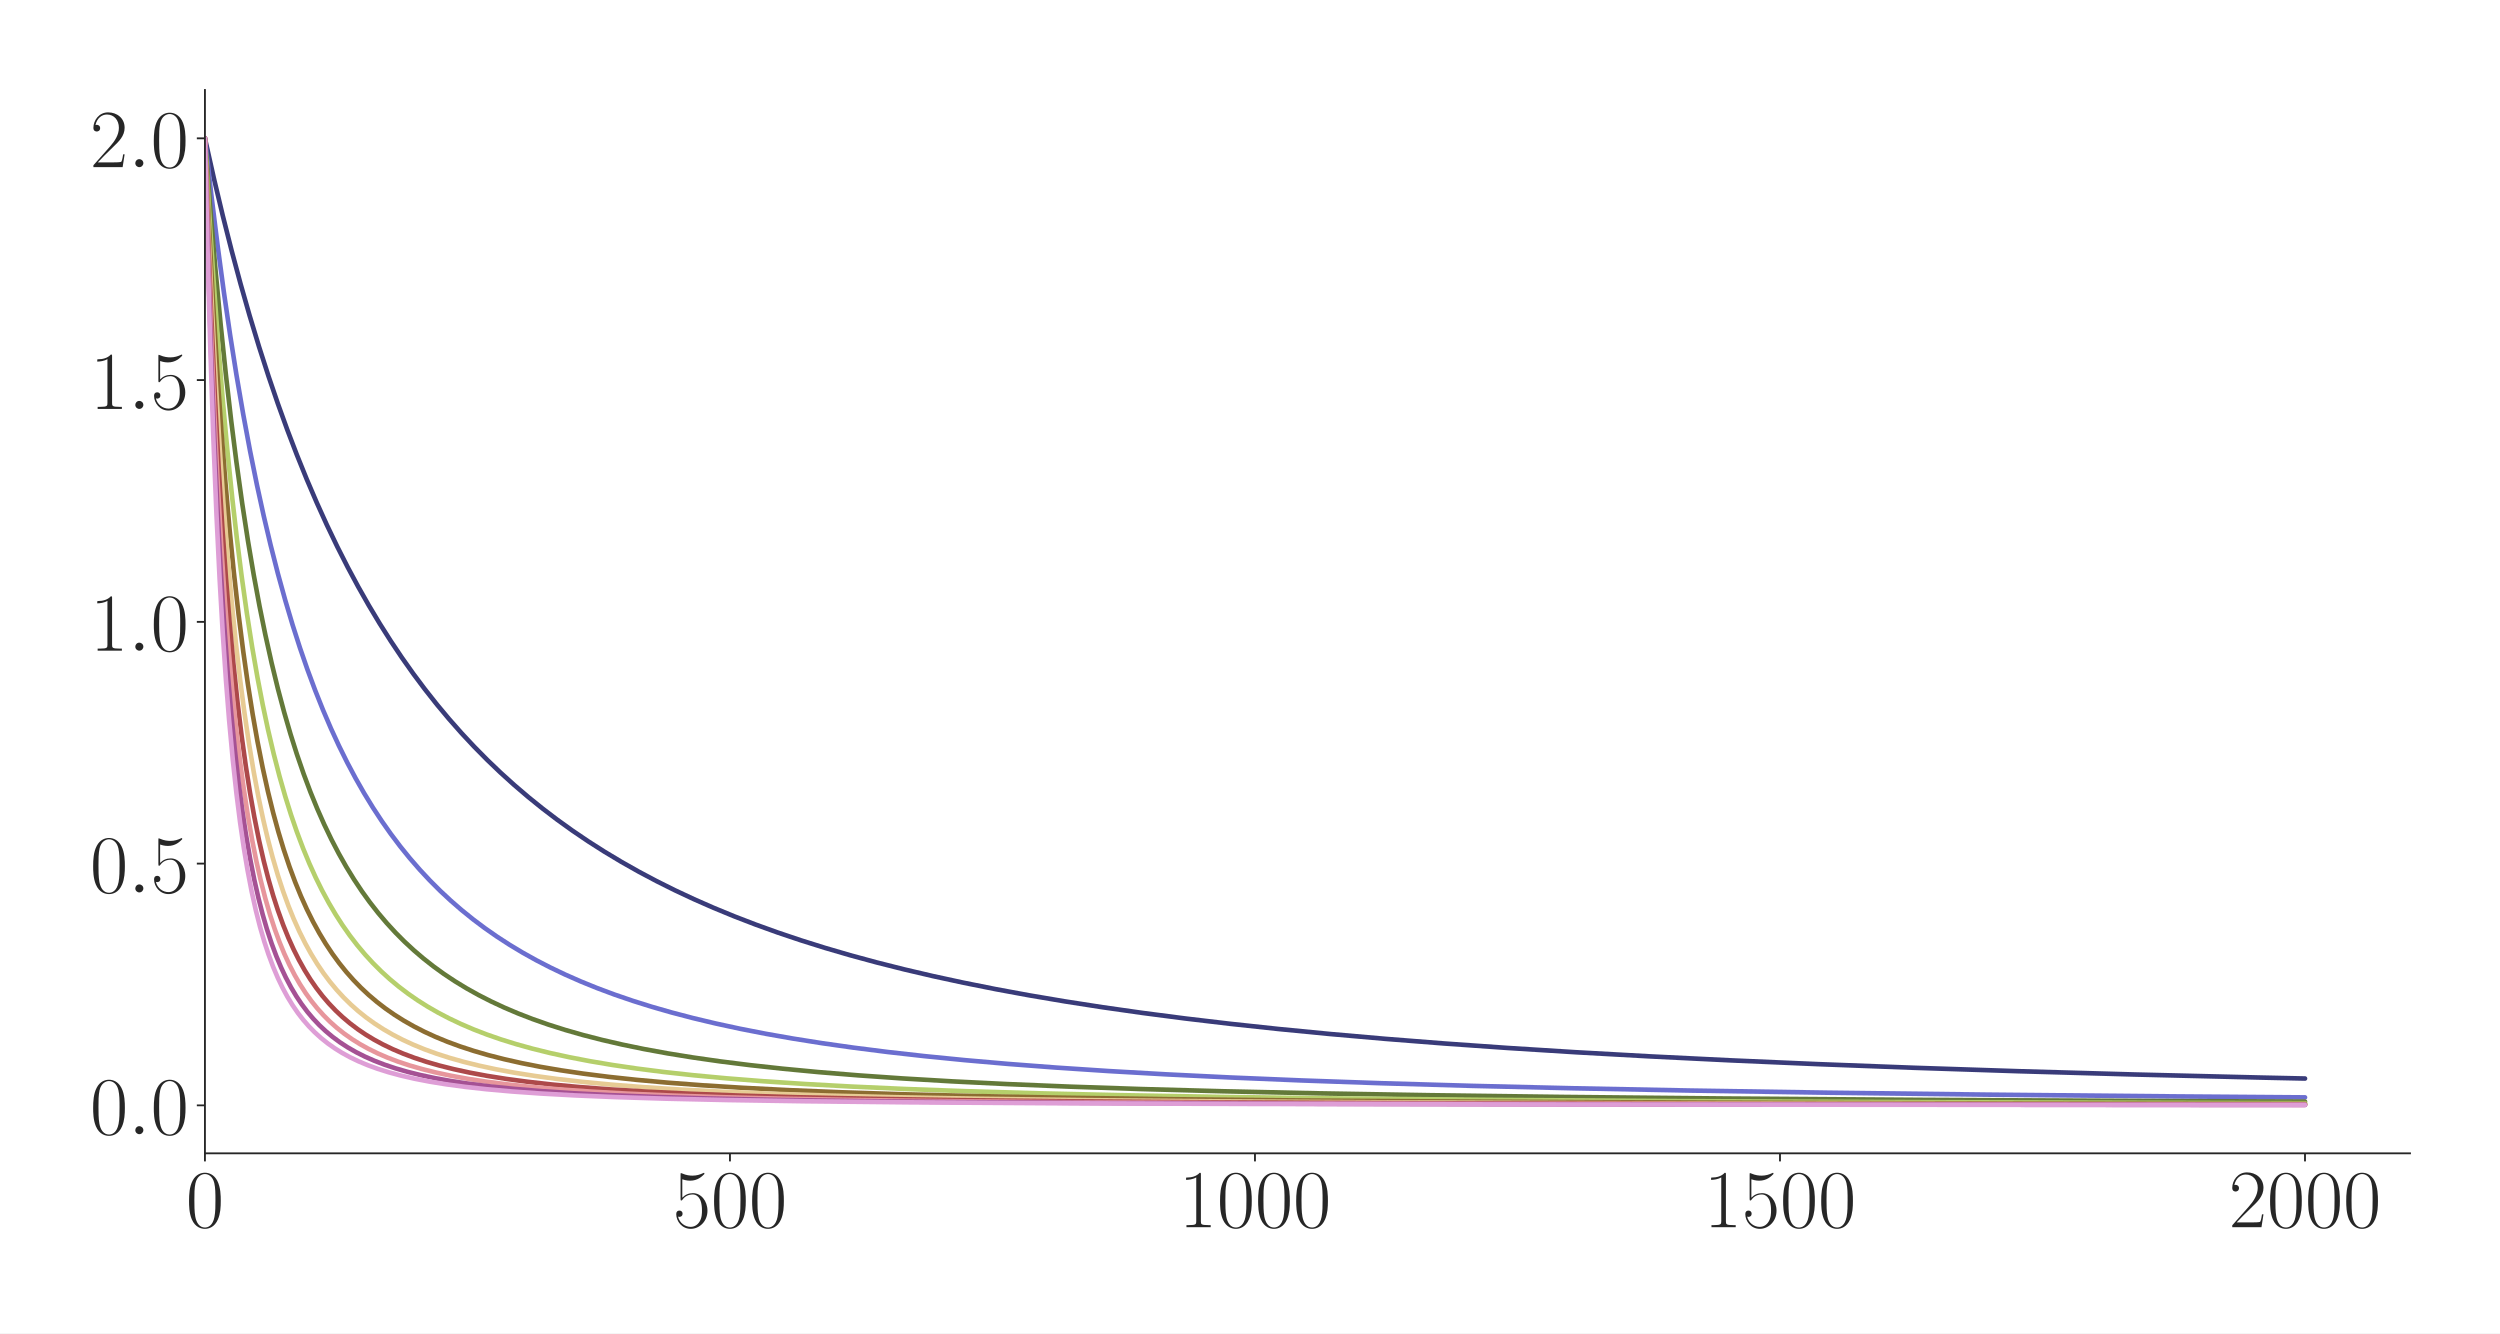
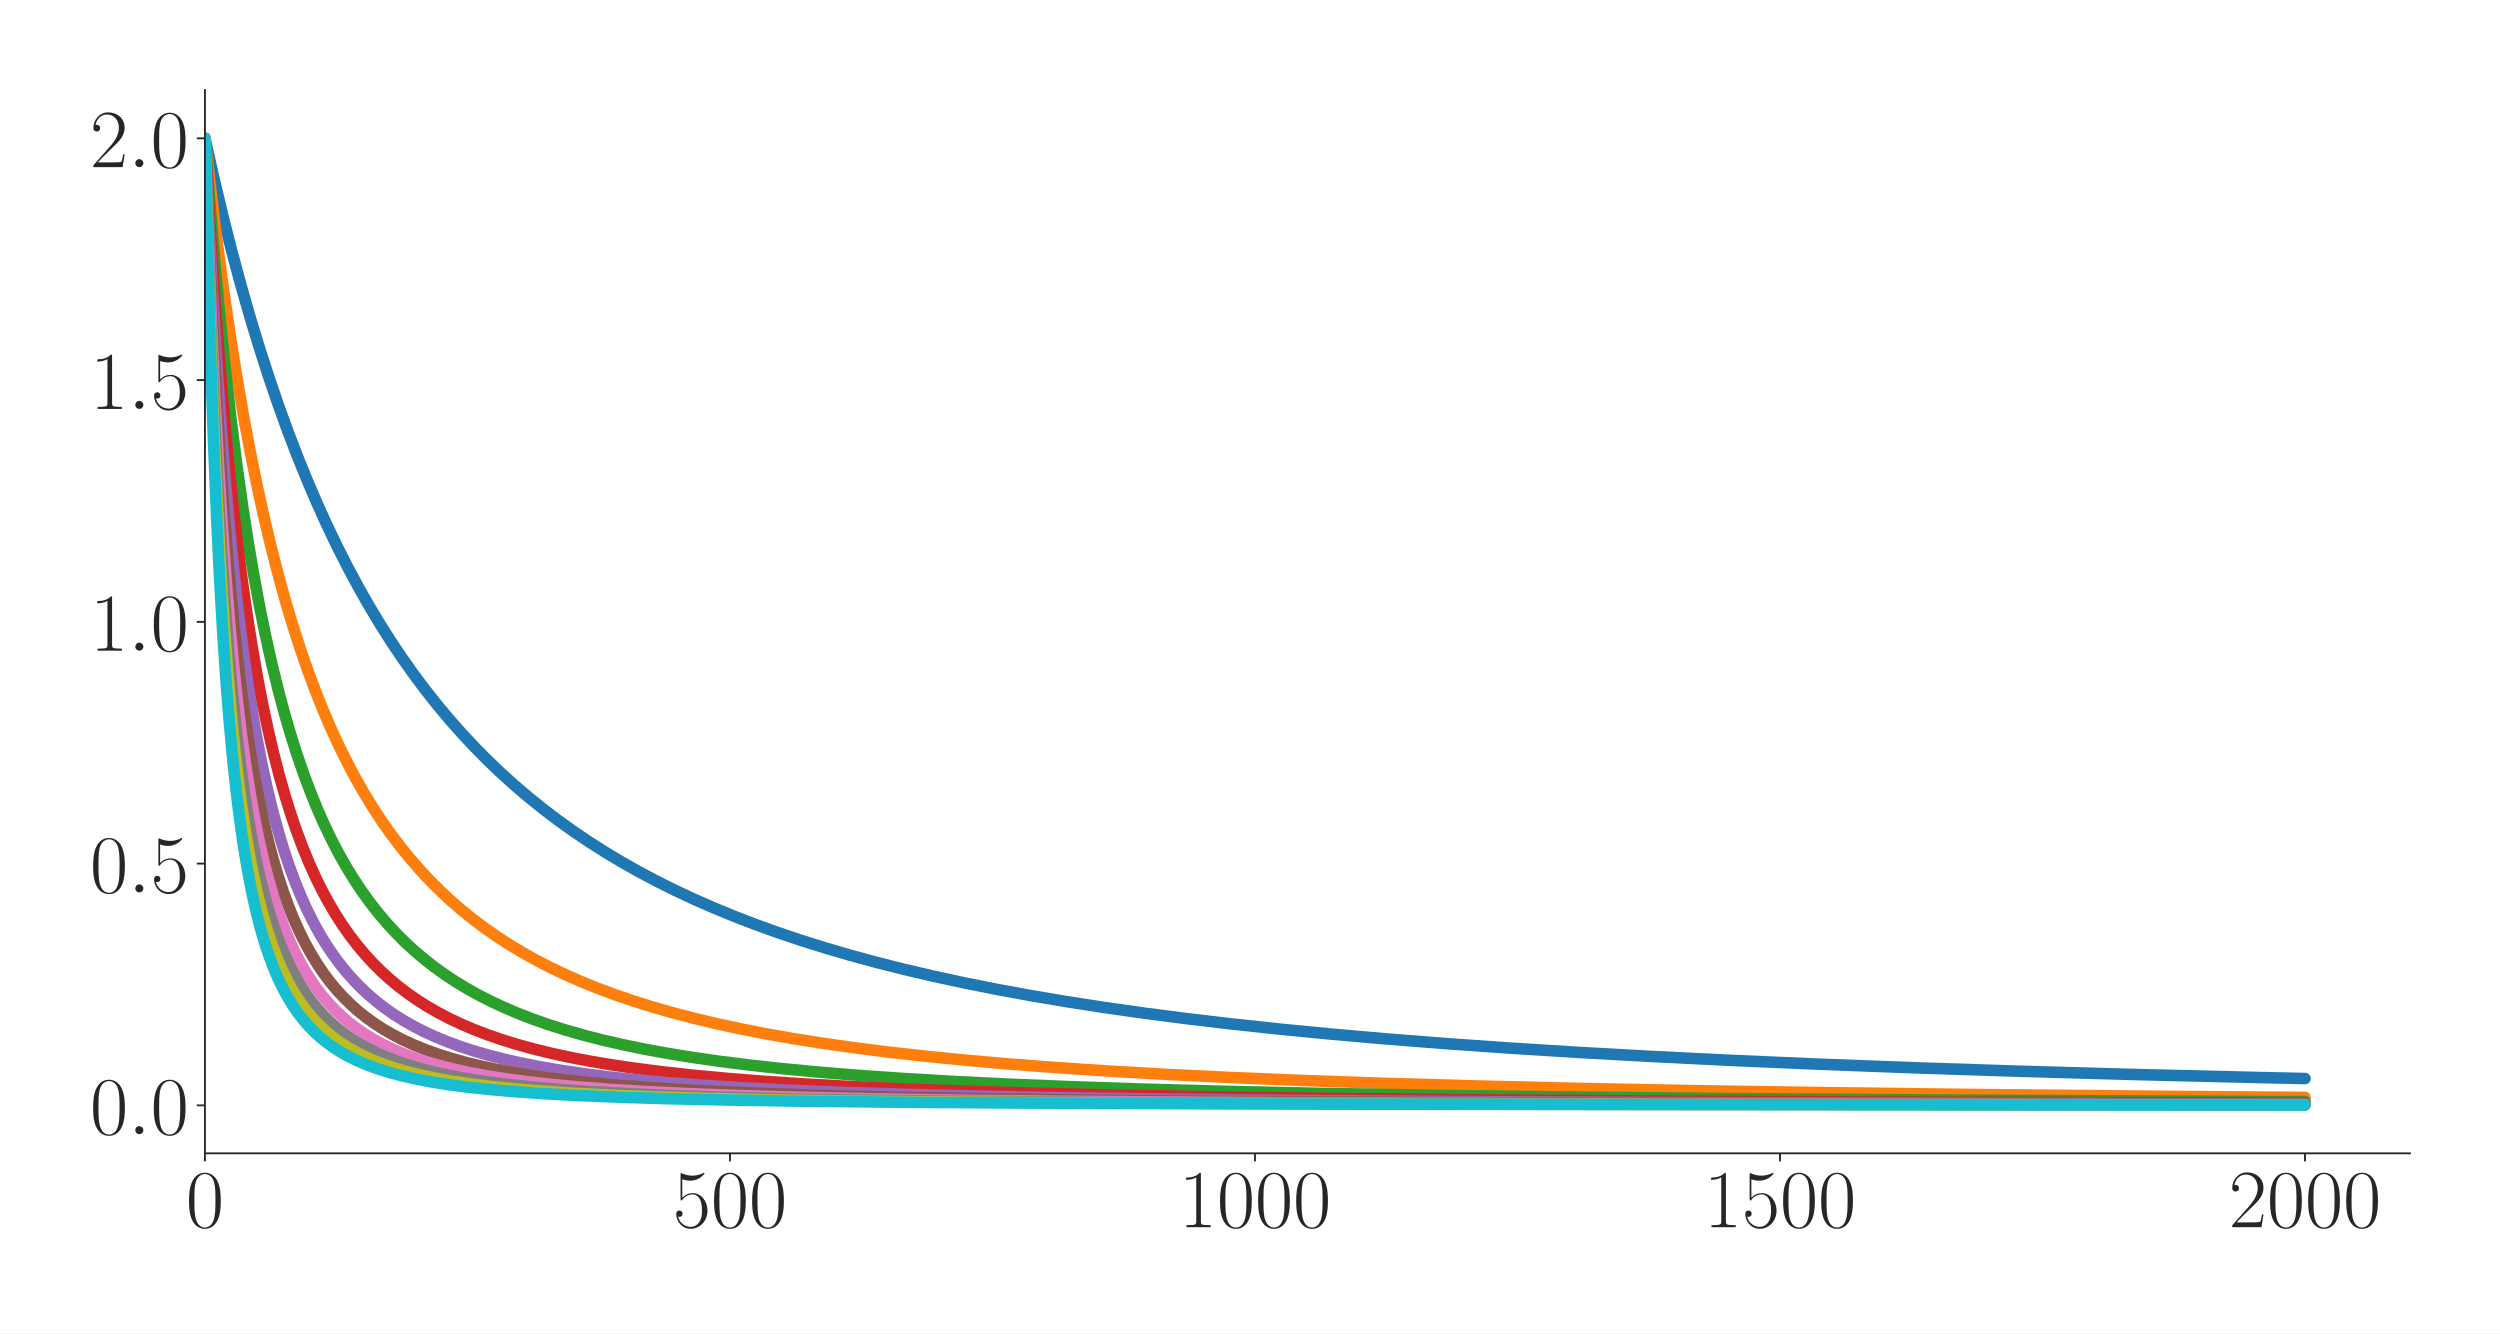
<svg xmlns="http://www.w3.org/2000/svg" xmlns:xlink="http://www.w3.org/1999/xlink" width="1080pt" height="576pt" viewBox="0 0 1080 576" version="1.1">
  <defs>
    <style type="text/css">*{stroke-linejoin: round; stroke-linecap: butt}</style>
  </defs>
  <g id="figure_1">
    <g id="patch_1">
      <path d="M 0 576  L 1080 576  L 1080 0  L 0 0  z " style="fill: #ffffff" />
    </g>
    <g id="axes_1">
      <g id="patch_2">
        <path d="M 88.532 498.237  L 1041.12 498.237  L 1041.12 38.88  L 88.532 38.88  z " style="fill: #ffffff" />
      </g>
      <g id="matplotlib.axis_1">
        <g id="xtick_1">
          <g id="line2d_1">
            <defs>
-               <path id="m535d371a8e" d="M 0 0  L 0 3.5  " style="stroke: #262626; stroke-width: 0.8" />
+               <path id="m2604adcf73" d="M 0 0  L 0 3.5  " style="stroke: #262626; stroke-width: 0.8" />
            </defs>
            <g>
-               <use xlink:href="#m535d371a8e" x="88.532" y="498.237" style="fill: #262626; stroke: #262626; stroke-width: 0.8" />
+               <use xlink:href="#m2604adcf73" x="88.532" y="498.237" style="fill: #262626; stroke: #262626; stroke-width: 0.8" />
            </g>
          </g>
          <g id="text_1">
            <g style="fill: #262626" transform="translate(80.30784 530.1439) scale(0.36 -0.36)">
              <defs>
                <path id="CMR17-30" d="M 2688 2025  C 2688 2416 2682 3080 2413 3591  C 2176 4039 1798 4198 1466 4198  C 1158 4198 768 4058 525 3597  C 269 3118 243 2524 243 2025  C 243 1661 250 1106 448 619  C 723 -39 1216 -128 1466 -128  C 1760 -128 2208 -7 2470 600  C 2662 1042 2688 1559 2688 2025  z M 1466 -26  C 1056 -26 813 325 723 812  C 653 1188 653 1738 653 2096  C 653 2588 653 2997 736 3387  C 858 3929 1216 4096 1466 4096  C 1728 4096 2067 3923 2189 3400  C 2272 3036 2278 2607 2278 2096  C 2278 1680 2278 1169 2202 792  C 2067 95 1690 -26 1466 -26  z " transform="scale(0.015625)" />
              </defs>
              <use xlink:href="#CMR17-30" transform="scale(0.996264)" />
            </g>
          </g>
        </g>
        <g id="xtick_2">
          <g id="line2d_2">
            <g>
-               <use xlink:href="#m535d371a8e" x="315.339" y="498.237" style="fill: #262626; stroke: #262626; stroke-width: 0.8" />
+               <use xlink:href="#m2604adcf73" x="315.339" y="498.237" style="fill: #262626; stroke: #262626; stroke-width: 0.8" />
            </g>
          </g>
          <g id="text_2">
            <g style="fill: #262626" transform="translate(290.6659 530.1439) scale(0.36 -0.36)">
              <defs>
                <path id="CMR17-35" d="M 730 3692  C 794 3666 1056 3584 1325 3584  C 1920 3584 2246 3911 2432 4100  C 2432 4157 2432 4192 2394 4192  C 2387 4192 2374 4192 2323 4163  C 2099 4058 1837 3973 1517 3973  C 1325 3973 1037 3999 723 4139  C 653 4171 640 4171 634 4171  C 602 4171 595 4164 595 4037  L 595 2203  C 595 2089 595 2057 659 2057  C 691 2057 704 2070 736 2114  C 941 2401 1222 2522 1542 2522  C 1766 2522 2246 2382 2246 1289  C 2246 1085 2246 715 2054 421  C 1894 159 1645 25 1370 25  C 947 25 518 320 403 814  C 429 807 480 795 506 795  C 589 795 749 840 749 1038  C 749 1210 627 1280 506 1280  C 358 1280 262 1190 262 1011  C 262 454 704 -128 1382 -128  C 2042 -128 2669 440 2669 1264  C 2669 2030 2170 2624 1549 2624  C 1222 2624 947 2503 730 2274  L 730 3692  z " transform="scale(0.015625)" />
              </defs>
              <use xlink:href="#CMR17-35" transform="scale(0.996264)" />
              <use xlink:href="#CMR17-30" transform="translate(45.69048 0) scale(0.996264)" />
              <use xlink:href="#CMR17-30" transform="translate(91.38095 0) scale(0.996264)" />
            </g>
          </g>
        </g>
        <g id="xtick_3">
          <g id="line2d_3">
            <g>
-               <use xlink:href="#m535d371a8e" x="542.145" y="498.237" style="fill: #262626; stroke: #262626; stroke-width: 0.8" />
+               <use xlink:href="#m2604adcf73" x="542.145" y="498.237" style="fill: #262626; stroke: #262626; stroke-width: 0.8" />
            </g>
          </g>
          <g id="text_3">
            <g style="fill: #262626" transform="translate(509.2483 530.1439) scale(0.36 -0.36)">
              <defs>
                <path id="CMR17-31" d="M 1702 4058  C 1702 4192 1696 4192 1606 4192  C 1357 3916 979 3827 621 3827  C 602 3827 570 3827 563 3808  C 557 3795 557 3782 557 3648  C 755 3648 1088 3686 1344 3839  L 1344 461  C 1344 236 1331 160 781 160  L 589 160  L 589 0  C 896 0 1216 0 1523 0  C 1830 0 2150 0 2458 0  L 2458 160  L 2266 160  C 1715 160 1702 230 1702 458  L 1702 4058  z " transform="scale(0.015625)" />
              </defs>
              <use xlink:href="#CMR17-31" transform="scale(0.996264)" />
              <use xlink:href="#CMR17-30" transform="translate(45.69048 0) scale(0.996264)" />
              <use xlink:href="#CMR17-30" transform="translate(91.38095 0) scale(0.996264)" />
              <use xlink:href="#CMR17-30" transform="translate(137.0714 0) scale(0.996264)" />
            </g>
          </g>
        </g>
        <g id="xtick_4">
          <g id="line2d_4">
            <g>
-               <use xlink:href="#m535d371a8e" x="768.952" y="498.237" style="fill: #262626; stroke: #262626; stroke-width: 0.8" />
+               <use xlink:href="#m2604adcf73" x="768.952" y="498.237" style="fill: #262626; stroke: #262626; stroke-width: 0.8" />
            </g>
          </g>
          <g id="text_4">
            <g style="fill: #262626" transform="translate(736.0549 530.1439) scale(0.36 -0.36)">
              <use xlink:href="#CMR17-31" transform="scale(0.996264)" />
              <use xlink:href="#CMR17-35" transform="translate(45.69048 0) scale(0.996264)" />
              <use xlink:href="#CMR17-30" transform="translate(91.38095 0) scale(0.996264)" />
              <use xlink:href="#CMR17-30" transform="translate(137.0714 0) scale(0.996264)" />
            </g>
          </g>
        </g>
        <g id="xtick_5">
          <g id="line2d_5">
            <g>
-               <use xlink:href="#m535d371a8e" x="995.759" y="498.237" style="fill: #262626; stroke: #262626; stroke-width: 0.8" />
+               <use xlink:href="#m2604adcf73" x="995.759" y="498.237" style="fill: #262626; stroke: #262626; stroke-width: 0.8" />
            </g>
          </g>
          <g id="text_5">
            <g style="fill: #262626" transform="translate(962.8615 530.1439) scale(0.36 -0.36)">
              <defs>
                <path id="CMR17-32" d="M 2669 989  L 2554 989  C 2490 536 2438 459 2413 420  C 2381 369 1920 369 1830 369  L 602 369  C 832 619 1280 1072 1824 1597  C 2214 1967 2669 2402 2669 3035  C 2669 3790 2067 4224 1395 4224  C 691 4224 262 3604 262 3030  C 262 2780 448 2748 525 2748  C 589 2748 781 2787 781 3010  C 781 3207 614 3264 525 3264  C 486 3264 448 3258 422 3245  C 544 3790 915 4058 1306 4058  C 1862 4058 2227 3617 2227 3035  C 2227 2479 1901 2000 1536 1584  L 262 146  L 262 0  L 2515 0  L 2669 989  z " transform="scale(0.015625)" />
              </defs>
              <use xlink:href="#CMR17-32" transform="scale(0.996264)" />
              <use xlink:href="#CMR17-30" transform="translate(45.69048 0) scale(0.996264)" />
              <use xlink:href="#CMR17-30" transform="translate(91.38095 0) scale(0.996264)" />
              <use xlink:href="#CMR17-30" transform="translate(137.0714 0) scale(0.996264)" />
            </g>
          </g>
        </g>
      </g>
      <g id="matplotlib.axis_2">
        <g id="ytick_1">
          <g id="line2d_6">
            <defs>
-               <path id="mf97b8d7796" d="M 0 0  L -3.5 0  " style="stroke: #262626; stroke-width: 0.8" />
+               <path id="mf87b31a634" d="M 0 0  L -3.5 0  " style="stroke: #262626; stroke-width: 0.8" />
            </defs>
            <g>
-               <use xlink:href="#mf97b8d7796" x="88.532" y="477.518" style="fill: #262626; stroke: #262626; stroke-width: 0.8" />
+               <use xlink:href="#mf87b31a634" x="88.532" y="477.518" style="fill: #262626; stroke: #262626; stroke-width: 0.8" />
            </g>
          </g>
          <g id="text_6">
            <g style="fill: #262626" transform="translate(38.88 489.9708) scale(0.36 -0.36)">
              <defs>
                <path id="CMMI12-3a" d="M 1178 307  C 1178 492 1024 619 870 619  C 685 619 557 466 557 313  C 557 128 710 0 864 0  C 1050 0 1178 153 1178 307  z " transform="scale(0.015625)" />
              </defs>
              <use xlink:href="#CMR17-30" transform="scale(0.996264)" />
              <use xlink:href="#CMMI12-3a" transform="translate(45.69048 0) scale(0.996264)" />
              <use xlink:href="#CMR17-30" transform="translate(72.78765 0) scale(0.996264)" />
            </g>
          </g>
        </g>
        <g id="ytick_2">
          <g id="line2d_7">
            <g>
-               <use xlink:href="#mf97b8d7796" x="88.532" y="373.078" style="fill: #262626; stroke: #262626; stroke-width: 0.8" />
+               <use xlink:href="#mf87b31a634" x="88.532" y="373.078" style="fill: #262626; stroke: #262626; stroke-width: 0.8" />
            </g>
          </g>
          <g id="text_7">
            <g style="fill: #262626" transform="translate(38.88 385.5314) scale(0.36 -0.36)">
              <use xlink:href="#CMR17-30" transform="scale(0.996264)" />
              <use xlink:href="#CMMI12-3a" transform="translate(45.69048 0) scale(0.996264)" />
              <use xlink:href="#CMR17-35" transform="translate(72.78765 0) scale(0.996264)" />
            </g>
          </g>
        </g>
        <g id="ytick_3">
          <g id="line2d_8">
            <g>
-               <use xlink:href="#mf97b8d7796" x="88.532" y="268.639" style="fill: #262626; stroke: #262626; stroke-width: 0.8" />
+               <use xlink:href="#mf87b31a634" x="88.532" y="268.639" style="fill: #262626; stroke: #262626; stroke-width: 0.8" />
            </g>
          </g>
          <g id="text_8">
            <g style="fill: #262626" transform="translate(38.88 281.092) scale(0.36 -0.36)">
              <use xlink:href="#CMR17-31" transform="scale(0.996264)" />
              <use xlink:href="#CMMI12-3a" transform="translate(45.69048 0) scale(0.996264)" />
              <use xlink:href="#CMR17-30" transform="translate(72.78765 0) scale(0.996264)" />
            </g>
          </g>
        </g>
        <g id="ytick_4">
          <g id="line2d_9">
            <g>
-               <use xlink:href="#mf97b8d7796" x="88.532" y="164.199" style="fill: #262626; stroke: #262626; stroke-width: 0.8" />
+               <use xlink:href="#mf87b31a634" x="88.532" y="164.199" style="fill: #262626; stroke: #262626; stroke-width: 0.8" />
            </g>
          </g>
          <g id="text_9">
            <g style="fill: #262626" transform="translate(38.88 176.6526) scale(0.36 -0.36)">
              <use xlink:href="#CMR17-31" transform="scale(0.996264)" />
              <use xlink:href="#CMMI12-3a" transform="translate(45.69048 0) scale(0.996264)" />
              <use xlink:href="#CMR17-35" transform="translate(72.78765 0) scale(0.996264)" />
            </g>
          </g>
        </g>
        <g id="ytick_5">
          <g id="line2d_10">
            <g>
-               <use xlink:href="#mf97b8d7796" x="88.532" y="59.76" style="fill: #262626; stroke: #262626; stroke-width: 0.8" />
+               <use xlink:href="#mf87b31a634" x="88.532" y="59.76" style="fill: #262626; stroke: #262626; stroke-width: 0.8" />
            </g>
          </g>
          <g id="text_10">
            <g style="fill: #262626" transform="translate(38.88 72.21318) scale(0.36 -0.36)">
              <use xlink:href="#CMR17-32" transform="scale(0.996264)" />
              <use xlink:href="#CMMI12-3a" transform="translate(45.69048 0) scale(0.996264)" />
              <use xlink:href="#CMR17-30" transform="translate(72.78765 0) scale(0.996264)" />
            </g>
          </g>
        </g>
      </g>
      <g id="line2d_11">
-         <path d="M 88.532 59.76  L 92.388 76.995  L 96.244 93.185  L 100.099 108.412  L 103.955 122.751  L 107.811 136.271  L 111.893 149.759  L 115.976 162.463  L 120.058 174.442  L 124.141 185.751  L 128.223 196.437  L 132.533 207.093  L 136.842 217.153  L 141.151 226.662  L 145.687 236.12  L 150.224 245.052  L 154.76 253.497  L 159.296 261.49  L 164.059 269.431  L 168.822 276.942  L 173.585 284.053  L 178.574 291.104  L 183.564 297.777  L 188.781 304.377  L 193.997 310.62  L 199.441 316.781  L 204.884 322.606  L 210.554 328.344  L 216.224 333.769  L 222.121 339.103  L 228.245 344.334  L 234.369 349.273  L 240.719 354.111  L 247.297 358.838  L 254.101 363.448  L 261.132 367.935  L 268.39 372.295  L 275.874 376.524  L 283.586 380.62  L 291.524 384.581  L 299.689 388.407  L 308.308 392.195  L 317.153 395.837  L 326.452 399.42  L 335.978 402.851  L 345.958 406.208  L 356.391 409.482  L 367.277 412.663  L 378.618 415.745  L 390.639 418.778  L 403.113 421.695  L 416.268 424.542  L 430.103 427.308  L 444.619 429.983  L 460.041 432.597  L 476.371 435.137  L 493.609 437.592  L 511.98 439.98  L 531.485 442.288  L 552.352 444.529  L 574.579 446.689  L 598.393 448.776  L 623.796 450.777  L 651.239 452.713  L 680.724 454.567  L 712.704 456.353  L 747.405 458.064  L 785.282 459.706  L 826.561 461.269  L 871.922 462.761  L 922.047 464.182  L 977.387 465.525  L 995.759 465.926  L 995.759 465.926  " clip-path="url(#p1bc1f49f8f)" style="fill: none; stroke: #393b79; stroke-width: 2; stroke-linecap: round" />
+         <path d="M 88.532 59.76  L 92.388 76.995  L 96.244 93.185  L 100.099 108.412  L 103.955 122.751  L 107.811 136.271  L 111.893 149.759  L 115.976 162.463  L 120.058 174.442  L 124.141 185.751  L 128.223 196.437  L 132.533 207.093  L 136.842 217.153  L 141.151 226.662  L 145.687 236.12  L 150.224 245.052  L 154.76 253.497  L 159.296 261.49  L 164.059 269.431  L 168.822 276.942  L 173.585 284.053  L 178.574 291.104  L 183.564 297.777  L 188.781 304.377  L 193.997 310.62  L 199.441 316.781  L 204.884 322.606  L 210.554 328.344  L 216.224 333.769  L 222.121 339.103  L 228.245 344.334  L 234.369 349.273  L 240.719 354.111  L 247.297 358.838  L 254.101 363.448  L 261.132 367.935  L 268.39 372.295  L 275.874 376.524  L 283.586 380.62  L 291.524 384.581  L 299.689 388.407  L 308.308 392.195  L 317.153 395.837  L 326.452 399.42  L 335.978 402.851  L 345.958 406.208  L 356.391 409.482  L 367.277 412.663  L 378.618 415.745  L 390.639 418.778  L 403.113 421.695  L 416.268 424.542  L 430.103 427.308  L 444.619 429.983  L 460.041 432.597  L 476.371 435.137  L 493.609 437.592  L 511.98 439.98  L 531.485 442.288  L 552.352 444.529  L 574.579 446.689  L 598.393 448.776  L 623.796 450.777  L 651.239 452.713  L 680.724 454.567  L 712.704 456.353  L 747.405 458.064  L 785.282 459.706  L 826.561 461.269  L 871.922 462.761  L 922.047 464.182  L 977.387 465.525  L 995.759 465.926  L 995.759 465.926  " clip-path="url(#pfd720dd1e0)" style="fill: none; stroke: #1f77b4; stroke-width: 5; stroke-linecap: round" />
      </g>
      <g id="line2d_12">
-         <path d="M 88.532 59.76  L 91.254 83.826  L 93.975 105.869  L 96.697 126.109  L 99.419 144.738  L 102.141 161.922  L 105.089 179.077  L 108.037 194.868  L 110.986 209.438  L 113.934 222.909  L 116.883 235.388  L 120.058 247.827  L 123.234 259.331  L 126.409 269.991  L 129.584 279.888  L 132.759 289.093  L 136.162 298.259  L 139.564 306.771  L 142.966 314.691  L 146.368 322.072  L 149.997 329.405  L 153.626 336.231  L 157.255 342.595  L 161.11 348.896  L 164.966 354.766  L 168.822 360.243  L 172.904 365.652  L 176.987 370.694  L 181.296 375.656  L 185.605 380.279  L 190.142 384.814  L 194.678 389.039  L 199.441 393.171  L 204.43 397.197  L 209.42 400.941  L 214.637 404.582  L 220.08 408.111  L 225.75 411.522  L 231.647 414.809  L 237.771 417.969  L 244.121 421  L 250.926 423.998  L 257.957 426.851  L 265.441 429.645  L 273.38 432.363  L 281.545 434.924  L 290.163 437.398  L 299.462 439.833  L 309.215 442.156  L 319.648 444.411  L 330.762 446.583  L 342.556 448.663  L 355.257 450.677  L 368.865 452.609  L 383.608 454.475  L 399.484 456.26  L 416.721 457.973  L 435.546 459.617  L 456.186 461.192  L 478.866 462.694  L 503.815 464.12  L 531.485 465.472  L 562.331 466.752  L 596.806 467.955  L 635.817 469.088  L 680.044 470.145  L 730.849 471.131  L 789.591 472.043  L 858.541 472.885  L 940.418 473.654  L 995.759 474.071  L 995.759 474.071  " clip-path="url(#p1bc1f49f8f)" style="fill: none; stroke: #6b6ecf; stroke-width: 2; stroke-linecap: round" />
+         <path d="M 88.532 59.76  L 91.254 83.826  L 93.975 105.869  L 96.697 126.109  L 99.419 144.738  L 102.141 161.922  L 105.089 179.077  L 108.037 194.868  L 110.986 209.438  L 113.934 222.909  L 116.883 235.388  L 120.058 247.827  L 123.234 259.331  L 126.409 269.991  L 129.584 279.888  L 132.759 289.093  L 136.162 298.259  L 139.564 306.771  L 142.966 314.691  L 146.368 322.072  L 149.997 329.405  L 153.626 336.231  L 157.255 342.595  L 161.11 348.896  L 164.966 354.766  L 168.822 360.243  L 172.904 365.652  L 176.987 370.694  L 181.296 375.656  L 185.605 380.279  L 190.142 384.814  L 194.678 389.039  L 199.441 393.171  L 204.43 397.197  L 209.42 400.941  L 214.637 404.582  L 220.08 408.111  L 225.75 411.522  L 231.647 414.809  L 237.771 417.969  L 244.121 421  L 250.926 423.998  L 257.957 426.851  L 265.441 429.645  L 273.38 432.363  L 281.545 434.924  L 290.163 437.398  L 299.462 439.833  L 309.215 442.156  L 319.648 444.411  L 330.762 446.583  L 342.556 448.663  L 355.257 450.677  L 368.865 452.609  L 383.608 454.475  L 399.484 456.26  L 416.721 457.973  L 435.546 459.617  L 456.186 461.192  L 478.866 462.694  L 503.815 464.12  L 531.485 465.472  L 562.331 466.752  L 596.806 467.955  L 635.817 469.088  L 680.044 470.145  L 730.849 471.131  L 789.591 472.043  L 858.541 472.885  L 940.418 473.654  L 995.759 474.071  L 995.759 474.071  " clip-path="url(#pfd720dd1e0)" style="fill: none; stroke: #ff7f0e; stroke-width: 5; stroke-linecap: round" />
      </g>
      <g id="line2d_13">
-         <path d="M 88.532 59.76  L 90.8 89.57  L 93.068 116.294  L 95.336 140.345  L 97.604 162.067  L 99.872 181.753  L 102.141 199.65  L 104.635 217.52  L 107.13 233.718  L 109.625 248.446  L 112.12 261.877  L 114.615 274.159  L 117.337 286.396  L 120.058 297.56  L 122.78 307.773  L 125.502 317.139  L 128.223 325.75  L 131.172 334.319  L 134.12 342.18  L 137.069 349.411  L 140.017 356.077  L 143.193 362.69  L 146.368 368.776  L 149.543 374.391  L 152.945 379.937  L 156.347 385.047  L 159.749 389.766  L 163.378 394.411  L 167.007 398.697  L 170.863 402.897  L 174.719 406.77  L 178.801 410.551  L 182.884 414.036  L 187.193 417.428  L 191.729 420.713  L 196.492 423.88  L 201.482 426.921  L 206.698 429.833  L 212.142 432.61  L 217.812 435.253  L 223.709 437.762  L 230.059 440.221  L 236.864 442.612  L 244.121 444.916  L 251.833 447.123  L 259.998 449.225  L 268.843 451.264  L 278.142 453.179  L 288.349 455.049  L 299.235 456.816  L 311.029 458.505  L 323.957 460.129  L 338.019 461.669  L 353.669 463.155  L 370.906 464.562  L 389.958 465.889  L 411.278 467.146  L 435.093 468.323  L 462.083 469.431  L 492.928 470.467  L 528.31 471.429  L 569.362 472.317  L 617.672 473.133  L 675.281 473.879  L 745.137 474.553  L 831.551 475.156  L 941.098 475.688  L 995.759 475.889  L 995.759 475.889  " clip-path="url(#p1bc1f49f8f)" style="fill: none; stroke: #637939; stroke-width: 2; stroke-linecap: round" />
+         <path d="M 88.532 59.76  L 90.8 89.57  L 93.068 116.294  L 95.336 140.345  L 97.604 162.067  L 99.872 181.753  L 102.141 199.65  L 104.635 217.52  L 107.13 233.718  L 109.625 248.446  L 112.12 261.877  L 114.615 274.159  L 117.337 286.396  L 120.058 297.56  L 122.78 307.773  L 125.502 317.139  L 128.223 325.75  L 131.172 334.319  L 134.12 342.18  L 137.069 349.411  L 140.017 356.077  L 143.193 362.69  L 146.368 368.776  L 149.543 374.391  L 152.945 379.937  L 156.347 385.047  L 159.749 389.766  L 163.378 394.411  L 167.007 398.697  L 170.863 402.897  L 174.719 406.77  L 178.801 410.551  L 182.884 414.036  L 187.193 417.428  L 191.729 420.713  L 196.492 423.88  L 201.482 426.921  L 206.698 429.833  L 212.142 432.61  L 217.812 435.253  L 223.709 437.762  L 230.059 440.221  L 236.864 442.612  L 244.121 444.916  L 251.833 447.123  L 259.998 449.225  L 268.843 451.264  L 278.142 453.179  L 288.349 455.049  L 299.235 456.816  L 311.029 458.505  L 323.957 460.129  L 338.019 461.669  L 353.669 463.155  L 370.906 464.562  L 389.958 465.889  L 411.278 467.146  L 435.093 468.323  L 462.083 469.431  L 492.928 470.467  L 528.31 471.429  L 569.362 472.317  L 617.672 473.133  L 675.281 473.879  L 745.137 474.553  L 831.551 475.156  L 941.098 475.688  L 995.759 475.889  L 995.759 475.889  " clip-path="url(#pfd720dd1e0)" style="fill: none; stroke: #2ca02c; stroke-width: 5; stroke-linecap: round" />
      </g>
      <g id="line2d_14">
-         <path d="M 88.532 59.76  L 90.347 91.498  L 92.161 119.744  L 94.202 147.96  L 96.244 172.959  L 98.285 195.212  L 100.326 215.109  L 102.367 232.97  L 104.409 249.064  L 106.677 265.149  L 108.945 279.589  L 111.213 292.604  L 113.481 304.374  L 115.749 315.053  L 118.244 325.696  L 120.739 335.325  L 123.234 344.065  L 125.728 352.022  L 128.223 359.288  L 130.945 366.516  L 133.667 373.1  L 136.388 379.115  L 139.11 384.624  L 142.058 390.085  L 145.007 395.078  L 147.955 399.655  L 151.131 404.17  L 154.306 408.303  L 157.708 412.354  L 161.11 416.06  L 164.739 419.675  L 168.368 422.979  L 172.224 426.189  L 176.306 429.288  L 180.389 432.115  L 184.698 434.837  L 189.234 437.446  L 193.997 439.935  L 199.214 442.405  L 204.657 444.731  L 210.327 446.916  L 216.451 449.04  L 223.028 451.083  L 230.059 453.033  L 237.771 454.934  L 245.936 456.715  L 254.781 458.416  L 264.534 460.061  L 275.194 461.627  L 286.761 463.099  L 299.689 464.514  L 313.978 465.849  L 329.854 467.104  L 347.772 468.292  L 367.958 469.402  L 390.865 470.435  L 417.402 471.403  L 448.247 472.298  L 484.31 473.116  L 527.403 473.864  L 579.568 474.539  L 644.208 475.145  L 726.086 475.679  L 832.912 476.143  L 977.841 476.536  L 995.759 476.572  L 995.759 476.572  " clip-path="url(#p1bc1f49f8f)" style="fill: none; stroke: #b5cf6b; stroke-width: 2; stroke-linecap: round" />
+         <path d="M 88.532 59.76  L 90.347 91.498  L 92.161 119.744  L 94.202 147.96  L 96.244 172.959  L 98.285 195.212  L 100.326 215.109  L 102.367 232.97  L 104.409 249.064  L 106.677 265.149  L 108.945 279.589  L 111.213 292.604  L 113.481 304.374  L 115.749 315.053  L 118.244 325.696  L 120.739 335.325  L 123.234 344.065  L 125.728 352.022  L 128.223 359.288  L 130.945 366.516  L 133.667 373.1  L 136.388 379.115  L 139.11 384.624  L 142.058 390.085  L 145.007 395.078  L 147.955 399.655  L 151.131 404.17  L 154.306 408.303  L 157.708 412.354  L 161.11 416.06  L 164.739 419.675  L 168.368 422.979  L 172.224 426.189  L 176.306 429.288  L 180.389 432.115  L 184.698 434.837  L 189.234 437.446  L 193.997 439.935  L 199.214 442.405  L 204.657 444.731  L 210.327 446.916  L 216.451 449.04  L 223.028 451.083  L 230.059 453.033  L 237.771 454.934  L 245.936 456.715  L 254.781 458.416  L 264.534 460.061  L 275.194 461.627  L 286.761 463.099  L 299.689 464.514  L 313.978 465.849  L 329.854 467.104  L 347.772 468.292  L 367.958 469.402  L 390.865 470.435  L 417.402 471.403  L 448.247 472.298  L 484.31 473.116  L 527.403 473.864  L 579.568 474.539  L 644.208 475.145  L 726.086 475.679  L 832.912 476.143  L 977.841 476.536  L 995.759 476.572  L 995.759 476.572  " clip-path="url(#pfd720dd1e0)" style="fill: none; stroke: #d62728; stroke-width: 5; stroke-linecap: round" />
      </g>
      <g id="line2d_15">
-         <path d="M 88.532 59.76  L 90.12 94.346  L 91.934 128.849  L 93.749 158.882  L 95.563 185.186  L 97.378 208.355  L 99.192 228.869  L 101.006 247.119  L 103.048 265.343  L 105.089 281.483  L 107.13 295.846  L 109.172 308.683  L 111.213 320.204  L 113.481 331.672  L 115.749 341.928  L 118.017 351.138  L 120.285 359.438  L 122.553 366.946  L 125.048 374.405  L 127.543 381.133  L 130.038 387.223  L 132.533 392.752  L 135.254 398.223  L 137.976 403.181  L 140.698 407.687  L 143.646 412.121  L 146.595 416.145  L 149.543 419.809  L 152.718 423.399  L 155.894 426.663  L 159.296 429.843  L 162.925 432.917  L 166.554 435.703  L 170.409 438.386  L 174.492 440.955  L 178.801 443.401  L 183.337 445.719  L 188.1 447.908  L 193.317 450.056  L 198.76 452.056  L 204.657 453.987  L 211.008 455.83  L 217.812 457.574  L 225.297 459.26  L 233.462 460.866  L 242.307 462.379  L 252.06 463.819  L 262.946 465.196  L 274.967 466.489  L 288.349 467.702  L 303.545 468.852  L 320.782 469.927  L 340.514 470.93  L 363.195 471.855  L 389.731 472.709  L 421.257 473.495  L 459.134 474.208  L 505.403 474.849  L 563.238 475.418  L 637.631 475.917  L 736.519 476.346  L 873.964 476.705  L 995.759 476.901  L 995.759 476.901  " clip-path="url(#p1bc1f49f8f)" style="fill: none; stroke: #8c6d31; stroke-width: 2; stroke-linecap: round" />
+         <path d="M 88.532 59.76  L 90.12 94.346  L 91.934 128.849  L 93.749 158.882  L 95.563 185.186  L 97.378 208.355  L 99.192 228.869  L 101.006 247.119  L 103.048 265.343  L 105.089 281.483  L 107.13 295.846  L 109.172 308.683  L 111.213 320.204  L 113.481 331.672  L 115.749 341.928  L 118.017 351.138  L 120.285 359.438  L 122.553 366.946  L 125.048 374.405  L 127.543 381.133  L 130.038 387.223  L 132.533 392.752  L 135.254 398.223  L 137.976 403.181  L 140.698 407.687  L 143.646 412.121  L 146.595 416.145  L 149.543 419.809  L 152.718 423.399  L 155.894 426.663  L 159.296 429.843  L 162.925 432.917  L 166.554 435.703  L 170.409 438.386  L 174.492 440.955  L 178.801 443.401  L 183.337 445.719  L 188.1 447.908  L 193.317 450.056  L 198.76 452.056  L 204.657 453.987  L 211.008 455.83  L 217.812 457.574  L 225.297 459.26  L 233.462 460.866  L 242.307 462.379  L 252.06 463.819  L 262.946 465.196  L 274.967 466.489  L 288.349 467.702  L 303.545 468.852  L 320.782 469.927  L 340.514 470.93  L 363.195 471.855  L 389.731 472.709  L 421.257 473.495  L 459.134 474.208  L 505.403 474.849  L 563.238 475.418  L 637.631 475.917  L 736.519 476.346  L 873.964 476.705  L 995.759 476.901  L 995.759 476.901  " clip-path="url(#pfd720dd1e0)" style="fill: none; stroke: #9467bd; stroke-width: 5; stroke-linecap: round" />
      </g>
      <g id="line2d_16">
-         <path d="M 88.532 59.76  L 90.12 100.816  L 91.707 136.086  L 93.295 166.611  L 94.883 193.206  L 96.47 216.521  L 98.285 239.81  L 100.099 260.108  L 101.914 277.907  L 103.728 293.601  L 105.543 307.511  L 107.584 321.349  L 109.625 333.561  L 111.666 344.392  L 113.708 354.042  L 115.749 362.678  L 117.79 370.437  L 120.058 378.17  L 122.326 385.092  L 124.594 391.314  L 126.862 396.928  L 129.357 402.491  L 131.852 407.497  L 134.347 412.017  L 137.069 416.466  L 139.79 420.476  L 142.512 424.103  L 145.461 427.654  L 148.409 430.863  L 151.584 433.983  L 154.76 436.801  L 158.162 439.526  L 161.791 442.141  L 165.646 444.635  L 169.729 446.998  L 174.038 449.226  L 178.574 451.318  L 183.337 453.273  L 188.554 455.174  L 194.224 456.997  L 200.348 458.726  L 206.925 460.35  L 214.183 461.909  L 222.121 463.383  L 230.967 464.792  L 240.719 466.115  L 251.606 467.361  L 263.854 468.534  L 277.689 469.629  L 293.565 470.657  L 311.71 471.603  L 332.803 472.475  L 357.752 473.279  L 387.69 474.014  L 423.979 474.674  L 469.114 475.264  L 526.723 475.783  L 602.476 476.232  L 706.127 476.61  L 856.273 476.919  L 995.759 477.084  L 995.759 477.084  " clip-path="url(#p1bc1f49f8f)" style="fill: none; stroke: #e7cb94; stroke-width: 2; stroke-linecap: round" />
+         <path d="M 88.532 59.76  L 90.12 100.816  L 91.707 136.086  L 93.295 166.611  L 94.883 193.206  L 96.47 216.521  L 98.285 239.81  L 100.099 260.108  L 101.914 277.907  L 103.728 293.601  L 105.543 307.511  L 107.584 321.349  L 109.625 333.561  L 111.666 344.392  L 113.708 354.042  L 115.749 362.678  L 117.79 370.437  L 120.058 378.17  L 122.326 385.092  L 124.594 391.314  L 126.862 396.928  L 129.357 402.491  L 131.852 407.497  L 134.347 412.017  L 137.069 416.466  L 139.79 420.476  L 142.512 424.103  L 145.461 427.654  L 148.409 430.863  L 151.584 433.983  L 154.76 436.801  L 158.162 439.526  L 161.791 442.141  L 165.646 444.635  L 169.729 446.998  L 174.038 449.226  L 178.574 451.318  L 183.337 453.273  L 188.554 455.174  L 194.224 456.997  L 200.348 458.726  L 206.925 460.35  L 214.183 461.909  L 222.121 463.383  L 230.967 464.792  L 240.719 466.115  L 251.606 467.361  L 263.854 468.534  L 277.689 469.629  L 293.565 470.657  L 311.71 471.603  L 332.803 472.475  L 357.752 473.279  L 387.69 474.014  L 423.979 474.674  L 469.114 475.264  L 526.723 475.783  L 602.476 476.232  L 706.127 476.61  L 856.273 476.919  L 995.759 477.084  L 995.759 477.084  " clip-path="url(#pfd720dd1e0)" style="fill: none; stroke: #8c564b; stroke-width: 5; stroke-linecap: round" />
      </g>
      <g id="line2d_17">
-         <path d="M 88.532 59.76  L 89.893 100.887  L 91.254 136.205  L 92.841 171.453  L 94.429 201.492  L 96.017 227.304  L 97.604 249.647  L 99.192 269.117  L 100.78 286.188  L 102.594 303.243  L 104.409 318.11  L 106.223 331.148  L 108.037 342.645  L 109.852 352.837  L 111.893 362.977  L 113.934 371.927  L 115.976 379.865  L 118.017 386.938  L 120.058 393.269  L 122.326 399.554  L 124.594 405.159  L 126.862 410.18  L 129.131 414.695  L 131.625 419.156  L 134.12 423.157  L 136.615 426.76  L 139.337 430.296  L 142.058 433.475  L 145.007 436.569  L 147.955 439.347  L 151.131 442.034  L 154.533 444.61  L 157.935 446.915  L 161.564 449.116  L 165.42 451.204  L 169.729 453.276  L 174.265 455.203  L 179.028 456.989  L 184.245 458.709  L 189.915 460.345  L 196.038 461.883  L 202.843 463.361  L 210.327 464.757  L 218.719 466.09  L 228.018 467.336  L 238.451 468.507  L 250.245 469.602  L 263.854 470.635  L 279.503 471.591  L 297.648 472.469  L 318.968 473.272  L 344.597 474.008  L 375.669 474.669  L 414.226 475.259  L 463.443 475.779  L 528.083 476.228  L 616.765 476.607  L 745.137 476.917  L 945.861 477.159  L 995.759 477.196  L 995.759 477.196  " clip-path="url(#p1bc1f49f8f)" style="fill: none; stroke: #ad494a; stroke-width: 2; stroke-linecap: round" />
+         <path d="M 88.532 59.76  L 89.893 100.887  L 91.254 136.205  L 92.841 171.453  L 94.429 201.492  L 96.017 227.304  L 97.604 249.647  L 99.192 269.117  L 100.78 286.188  L 102.594 303.243  L 104.409 318.11  L 106.223 331.148  L 108.037 342.645  L 109.852 352.837  L 111.893 362.977  L 113.934 371.927  L 115.976 379.865  L 118.017 386.938  L 120.058 393.269  L 122.326 399.554  L 124.594 405.159  L 126.862 410.18  L 129.131 414.695  L 131.625 419.156  L 134.12 423.157  L 136.615 426.76  L 139.337 430.296  L 142.058 433.475  L 145.007 436.569  L 147.955 439.347  L 151.131 442.034  L 154.533 444.61  L 157.935 446.915  L 161.564 449.116  L 165.42 451.204  L 169.729 453.276  L 174.265 455.203  L 179.028 456.989  L 184.245 458.709  L 189.915 460.345  L 196.038 461.883  L 202.843 463.361  L 210.327 464.757  L 218.719 466.09  L 228.018 467.336  L 238.451 468.507  L 250.245 469.602  L 263.854 470.635  L 279.503 471.591  L 297.648 472.469  L 318.968 473.272  L 344.597 474.008  L 375.669 474.669  L 414.226 475.259  L 463.443 475.779  L 528.083 476.228  L 616.765 476.607  L 745.137 476.917  L 945.861 477.159  L 995.759 477.196  L 995.759 477.196  " clip-path="url(#pfd720dd1e0)" style="fill: none; stroke: #e377c2; stroke-width: 5; stroke-linecap: round" />
      </g>
      <g id="line2d_18">
-         <path d="M 88.532 59.76  L 89.893 106.34  L 91.254 145.513  L 92.615 178.773  L 93.975 207.257  L 95.563 235.608  L 97.151 259.707  L 98.738 280.365  L 100.326 298.209  L 101.914 313.73  L 103.501 327.313  L 105.316 340.861  L 107.13 352.65  L 108.945 362.974  L 110.759 372.066  L 112.574 380.114  L 114.615 388.112  L 116.656 395.161  L 118.697 401.407  L 120.739 406.967  L 122.78 411.939  L 125.048 416.869  L 127.316 421.263  L 129.584 425.195  L 132.079 429.062  L 134.574 432.514  L 137.069 435.61  L 139.79 438.636  L 142.512 441.346  L 145.461 443.973  L 148.636 446.494  L 152.038 448.892  L 155.44 451.022  L 159.069 453.042  L 163.152 455.049  L 167.461 456.912  L 171.997 458.632  L 176.987 460.287  L 182.43 461.856  L 188.327 463.325  L 194.904 464.732  L 202.162 466.055  L 210.327 467.312  L 219.4 468.48  L 229.833 469.591  L 241.627 470.617  L 255.235 471.571  L 271.111 472.454  L 289.71 473.259  L 311.937 473.992  L 338.927 474.654  L 372.494 475.245  L 415.36 475.768  L 471.609 476.219  L 548.496 476.599  L 659.631 476.91  L 833.365 477.154  L 995.759 477.27  L 995.759 477.27  " clip-path="url(#p1bc1f49f8f)" style="fill: none; stroke: #e7969c; stroke-width: 2; stroke-linecap: round" />
+         <path d="M 88.532 59.76  L 89.893 106.34  L 91.254 145.513  L 92.615 178.773  L 93.975 207.257  L 95.563 235.608  L 97.151 259.707  L 98.738 280.365  L 100.326 298.209  L 101.914 313.73  L 103.501 327.313  L 105.316 340.861  L 107.13 352.65  L 108.945 362.974  L 110.759 372.066  L 112.574 380.114  L 114.615 388.112  L 116.656 395.161  L 118.697 401.407  L 120.739 406.967  L 122.78 411.939  L 125.048 416.869  L 127.316 421.263  L 129.584 425.195  L 132.079 429.062  L 134.574 432.514  L 137.069 435.61  L 139.79 438.636  L 142.512 441.346  L 145.461 443.973  L 148.636 446.494  L 152.038 448.892  L 155.44 451.022  L 159.069 453.042  L 163.152 455.049  L 167.461 456.912  L 171.997 458.632  L 176.987 460.287  L 182.43 461.856  L 188.327 463.325  L 194.904 464.732  L 202.162 466.055  L 210.327 467.312  L 219.4 468.48  L 229.833 469.591  L 241.627 470.617  L 255.235 471.571  L 271.111 472.454  L 289.71 473.259  L 311.937 473.992  L 338.927 474.654  L 372.494 475.245  L 415.36 475.768  L 471.609 476.219  L 548.496 476.599  L 659.631 476.91  L 833.365 477.154  L 995.759 477.27  L 995.759 477.27  " clip-path="url(#pfd720dd1e0)" style="fill: none; stroke: #7f7f7f; stroke-width: 5; stroke-linecap: round" />
      </g>
      <g id="line2d_19">
-         <path d="M 88.532 59.76  L 89.893 111.695  L 91.254 154.473  L 92.615 190.134  L 93.975 220.178  L 95.336 245.728  L 96.697 267.64  L 98.285 289.48  L 99.872 308.07  L 101.46 324.024  L 103.048 337.821  L 104.635 349.833  L 106.223 360.355  L 108.037 370.859  L 109.852 380.007  L 111.666 388.025  L 113.481 395.09  L 115.295 401.349  L 117.337 407.573  L 119.378 413.062  L 121.419 417.928  L 123.46 422.263  L 125.728 426.545  L 127.996 430.348  L 130.265 433.74  L 132.759 437.064  L 135.254 440.023  L 137.976 442.895  L 140.698 445.448  L 143.646 447.908  L 146.821 450.253  L 150.224 452.469  L 153.852 454.547  L 157.708 456.483  L 161.791 458.278  L 166.1 459.934  L 170.863 461.528  L 176.079 463.036  L 181.75 464.445  L 188.1 465.792  L 195.131 467.054  L 203.069 468.249  L 212.142 469.379  L 222.348 470.42  L 234.142 471.392  L 247.75 472.284  L 263.854 473.109  L 282.905 473.856  L 306.04 474.533  L 334.617 475.138  L 370.906 475.674  L 418.309 476.139  L 482.495 476.532  L 574.125 476.857  L 714.972 477.113  L 955.614 477.302  L 995.759 477.321  L 995.759 477.321  " clip-path="url(#p1bc1f49f8f)" style="fill: none; stroke: #a55194; stroke-width: 2; stroke-linecap: round" />
+         <path d="M 88.532 59.76  L 89.893 111.695  L 91.254 154.473  L 92.615 190.134  L 93.975 220.178  L 95.336 245.728  L 96.697 267.64  L 98.285 289.48  L 99.872 308.07  L 101.46 324.024  L 103.048 337.821  L 104.635 349.833  L 106.223 360.355  L 108.037 370.859  L 109.852 380.007  L 111.666 388.025  L 113.481 395.09  L 115.295 401.349  L 117.337 407.573  L 119.378 413.062  L 121.419 417.928  L 123.46 422.263  L 125.728 426.545  L 127.996 430.348  L 130.265 433.74  L 132.759 437.064  L 135.254 440.023  L 137.976 442.895  L 140.698 445.448  L 143.646 447.908  L 146.821 450.253  L 150.224 452.469  L 153.852 454.547  L 157.708 456.483  L 161.791 458.278  L 166.1 459.934  L 170.863 461.528  L 176.079 463.036  L 181.75 464.445  L 188.1 465.792  L 195.131 467.054  L 203.069 468.249  L 212.142 469.379  L 222.348 470.42  L 234.142 471.392  L 247.75 472.284  L 263.854 473.109  L 282.905 473.856  L 306.04 474.533  L 334.617 475.138  L 370.906 475.674  L 418.309 476.139  L 482.495 476.532  L 574.125 476.857  L 714.972 477.113  L 955.614 477.302  L 995.759 477.321  L 995.759 477.321  " clip-path="url(#pfd720dd1e0)" style="fill: none; stroke: #bcbd22; stroke-width: 5; stroke-linecap: round" />
      </g>
      <g id="line2d_20">
-         <path d="M 88.532 59.76  L 89.666 108.274  L 90.8 148.762  L 92.161 189.093  L 93.522 222.402  L 94.883 250.235  L 96.244 273.732  L 97.604 293.752  L 98.965 310.95  L 100.553 328.119  L 102.141 342.756  L 103.728 355.336  L 105.316 366.229  L 106.903 375.723  L 108.718 385.154  L 110.532 393.33  L 112.347 400.464  L 114.161 406.725  L 115.976 412.252  L 118.017 417.728  L 120.058 422.542  L 122.1 426.795  L 124.141 430.573  L 126.409 434.294  L 128.677 437.59  L 130.945 440.521  L 133.44 443.387  L 135.935 445.933  L 138.656 448.397  L 141.605 450.754  L 144.553 452.836  L 147.729 454.818  L 151.131 456.686  L 154.76 458.436  L 158.842 460.153  L 163.152 461.726  L 167.914 463.227  L 173.131 464.638  L 179.028 465.995  L 185.605 467.27  L 192.863 468.446  L 201.028 469.542  L 210.327 470.564  L 221.214 471.529  L 233.688 472.407  L 248.431 473.217  L 266.122 473.957  L 287.668 474.627  L 314.205 475.221  L 347.999 475.745  L 392.453 476.2  L 453.01 476.583  L 540.331 476.898  L 676.188 477.144  L 912.974 477.324  L 995.759 477.357  L 995.759 477.357  " clip-path="url(#p1bc1f49f8f)" style="fill: none; stroke: #de9ed6; stroke-width: 2; stroke-linecap: round" />
+         <path d="M 88.532 59.76  L 89.666 108.274  L 90.8 148.762  L 92.161 189.093  L 93.522 222.402  L 94.883 250.235  L 96.244 273.732  L 97.604 293.752  L 98.965 310.95  L 100.553 328.119  L 102.141 342.756  L 103.728 355.336  L 105.316 366.229  L 106.903 375.723  L 108.718 385.154  L 110.532 393.33  L 112.347 400.464  L 114.161 406.725  L 115.976 412.252  L 118.017 417.728  L 120.058 422.542  L 122.1 426.795  L 124.141 430.573  L 126.409 434.294  L 128.677 437.59  L 130.945 440.521  L 133.44 443.387  L 135.935 445.933  L 138.656 448.397  L 141.605 450.754  L 144.553 452.836  L 147.729 454.818  L 151.131 456.686  L 154.76 458.436  L 158.842 460.153  L 163.152 461.726  L 167.914 463.227  L 173.131 464.638  L 179.028 465.995  L 185.605 467.27  L 192.863 468.446  L 201.028 469.542  L 210.327 470.564  L 221.214 471.529  L 233.688 472.407  L 248.431 473.217  L 266.122 473.957  L 287.668 474.627  L 314.205 475.221  L 347.999 475.745  L 392.453 476.2  L 453.01 476.583  L 540.331 476.898  L 676.188 477.144  L 912.974 477.324  L 995.759 477.357  L 995.759 477.357  " clip-path="url(#pfd720dd1e0)" style="fill: none; stroke: #17becf; stroke-width: 5; stroke-linecap: round" />
      </g>
      <g id="patch_3">
        <path d="M 88.532 498.237  L 88.532 38.88  " style="fill: none; stroke: #262626; stroke-width: 0.8; stroke-linejoin: miter; stroke-linecap: square" />
      </g>
      <g id="patch_4">
        <path d="M 88.532 498.237  L 1041.12 498.237  " style="fill: none; stroke: #262626; stroke-width: 0.8; stroke-linejoin: miter; stroke-linecap: square" />
      </g>
    </g>
  </g>
  <defs>
-     <clipPath id="p1bc1f49f8f">
+     <clipPath id="pfd720dd1e0">
      <rect x="88.532" y="38.88" width="952.588" height="459.357" />
    </clipPath>
  </defs>
</svg>
